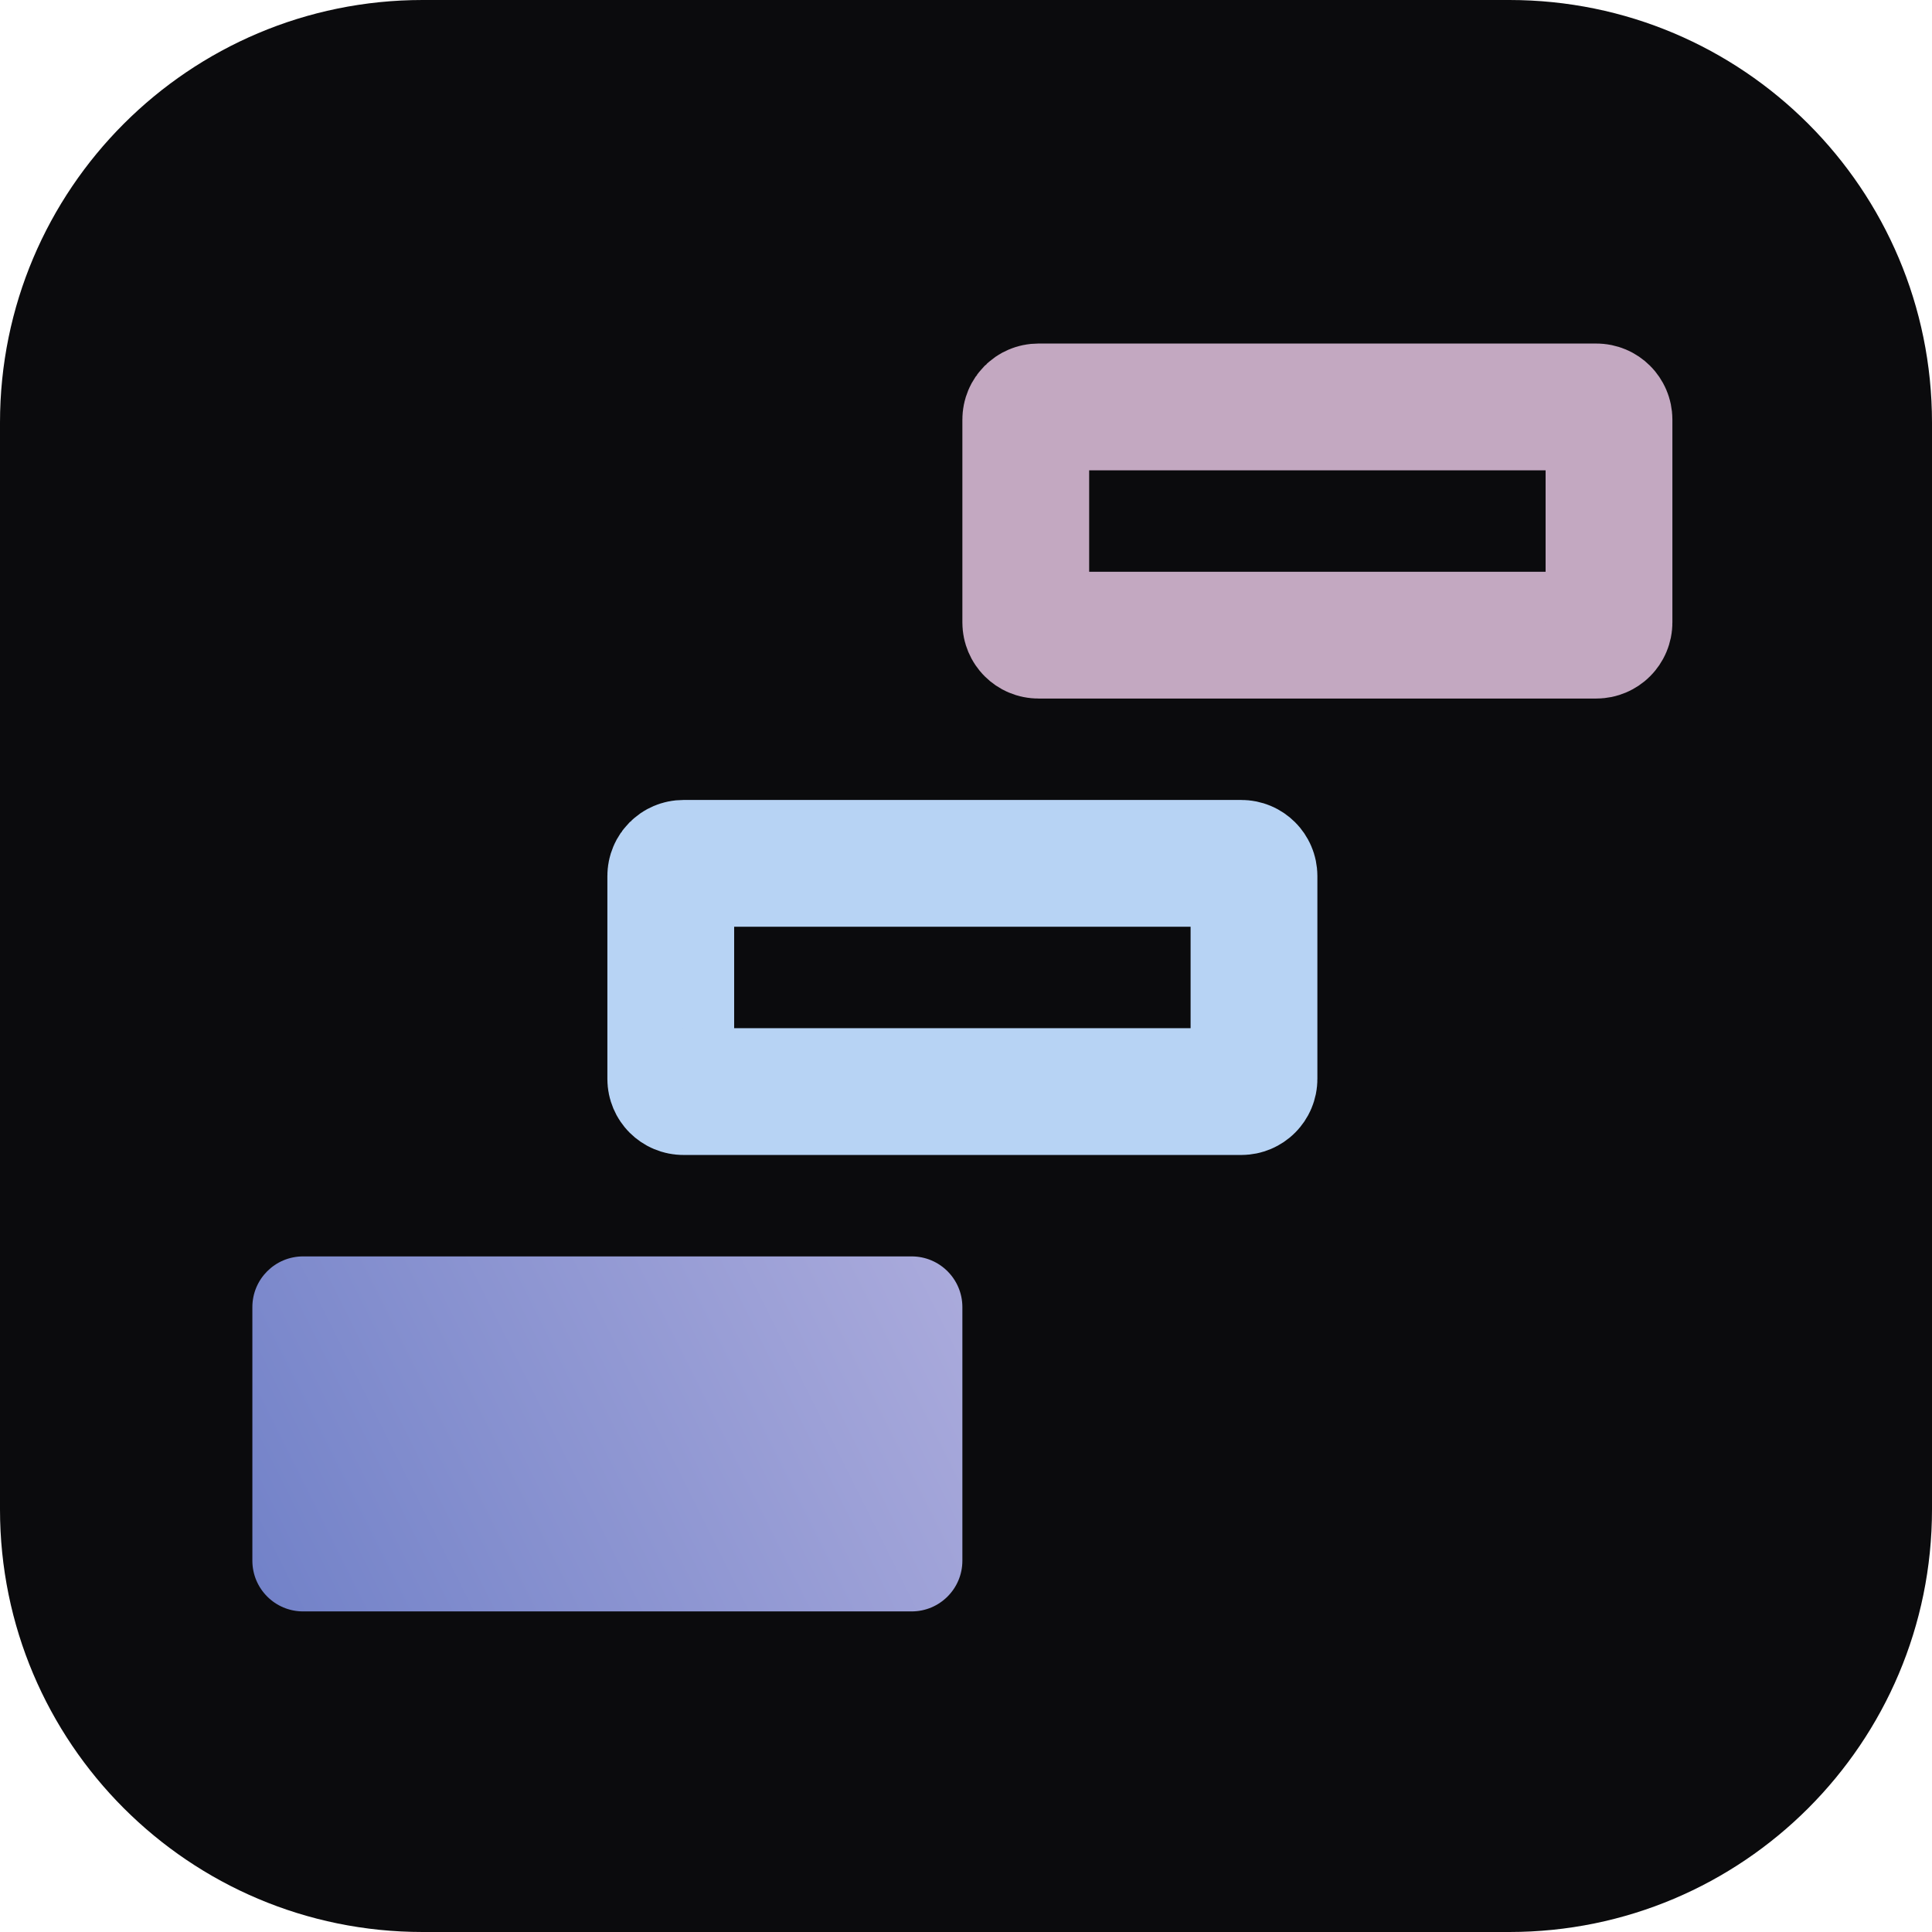
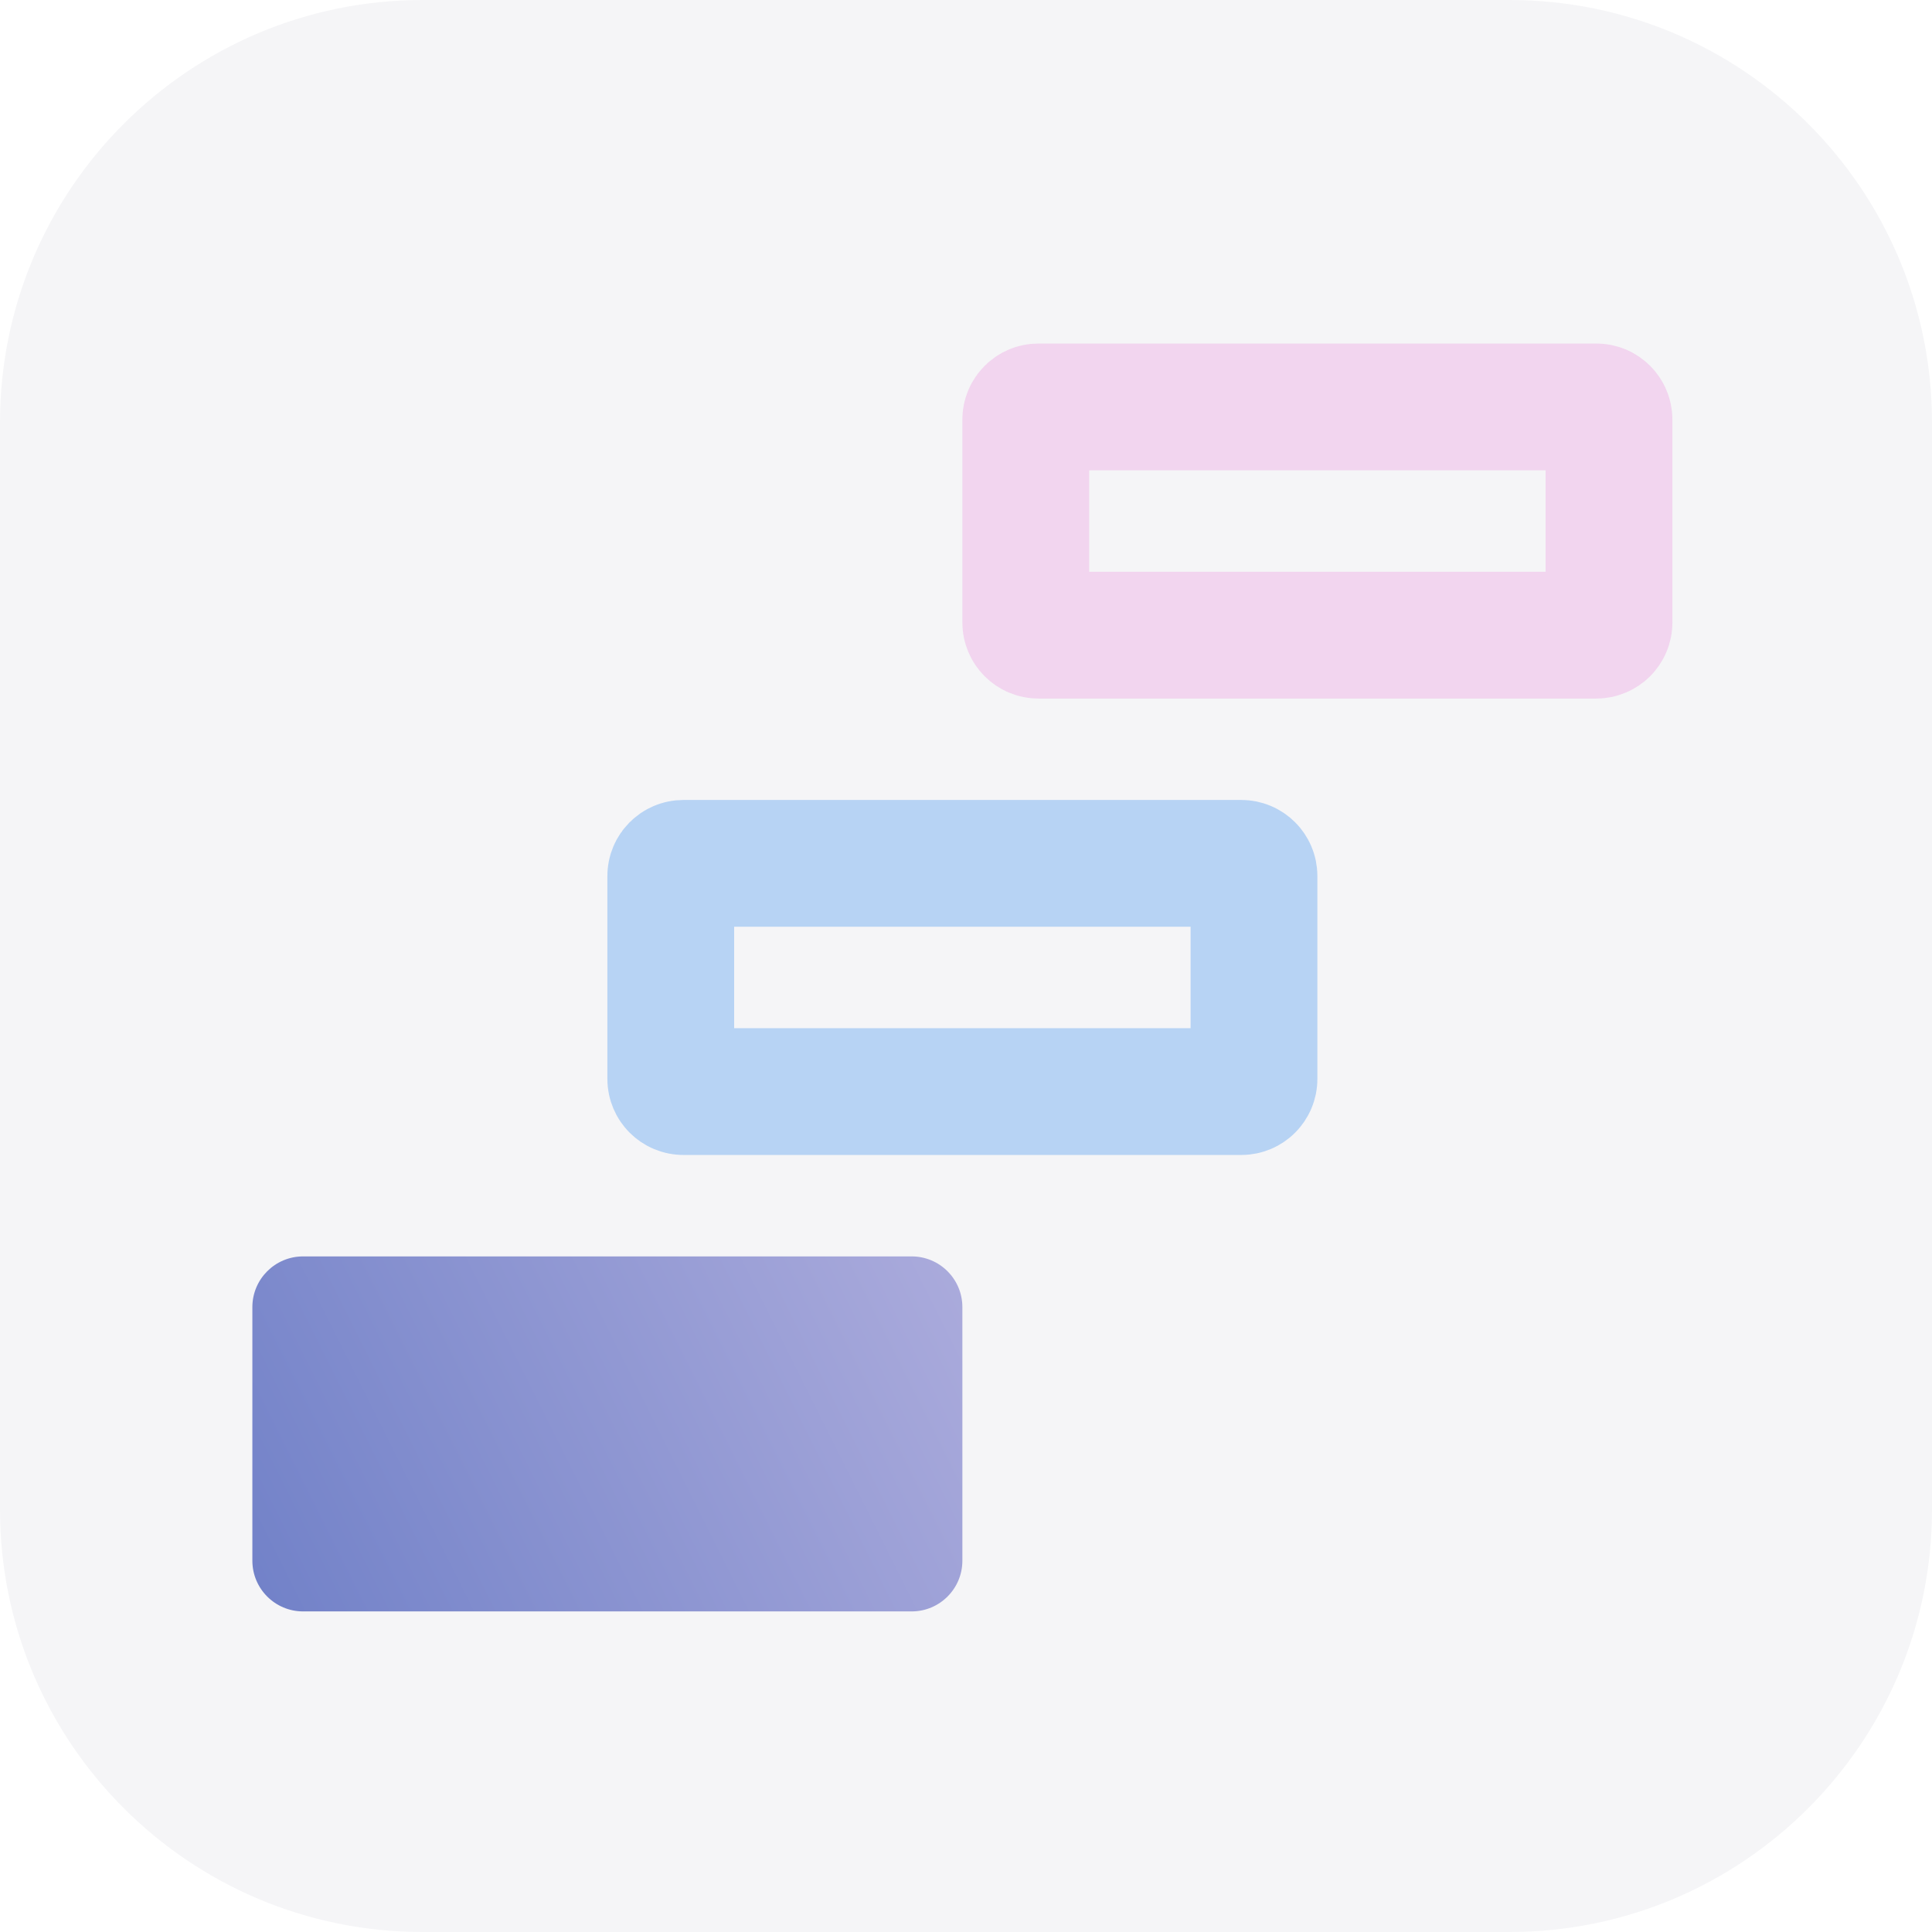
<svg xmlns="http://www.w3.org/2000/svg" viewBox="0 0 32 32">
  <defs>
    <linearGradient id="b" gradientUnits="userSpaceOnUse" x1="2" y1="28.5" x2="16" y2="21.5">
      <stop offset="0" stop-color="#7181c8" />
      <stop offset="1" stop-color="#ababdc" />
    </linearGradient>
  </defs>
-   <rect width="32" height="32" rx="7" fill="#0b0b0d" />
+   <rect width="32" height="32" rx="7" fill="#f5f5f7" />
  <g transform="translate(2.5 2.75) scale(0.84)">
    <rect x="2" y="21.5" width="14" height="7" rx="1" fill="url(#b)" />
    <rect x="10.25" y="13.75" width="11.5" height="4.5" rx="0.25" fill="none" stroke="#b7d3f4" stroke-width="2.5" />
-     <rect x="17.25" y="4.75" width="11.5" height="4.5" rx="0.25" fill="none" stroke="#f1cfed" stroke-width="2.5" opacity="0.8" />
+     <rect x="17.25" y="4.75" width="11.5" height="4.5" rx="0.25" fill="none" stroke="#f1cfed" stroke-width="2.5" opacity="0.85" />
  </g>
</svg>
